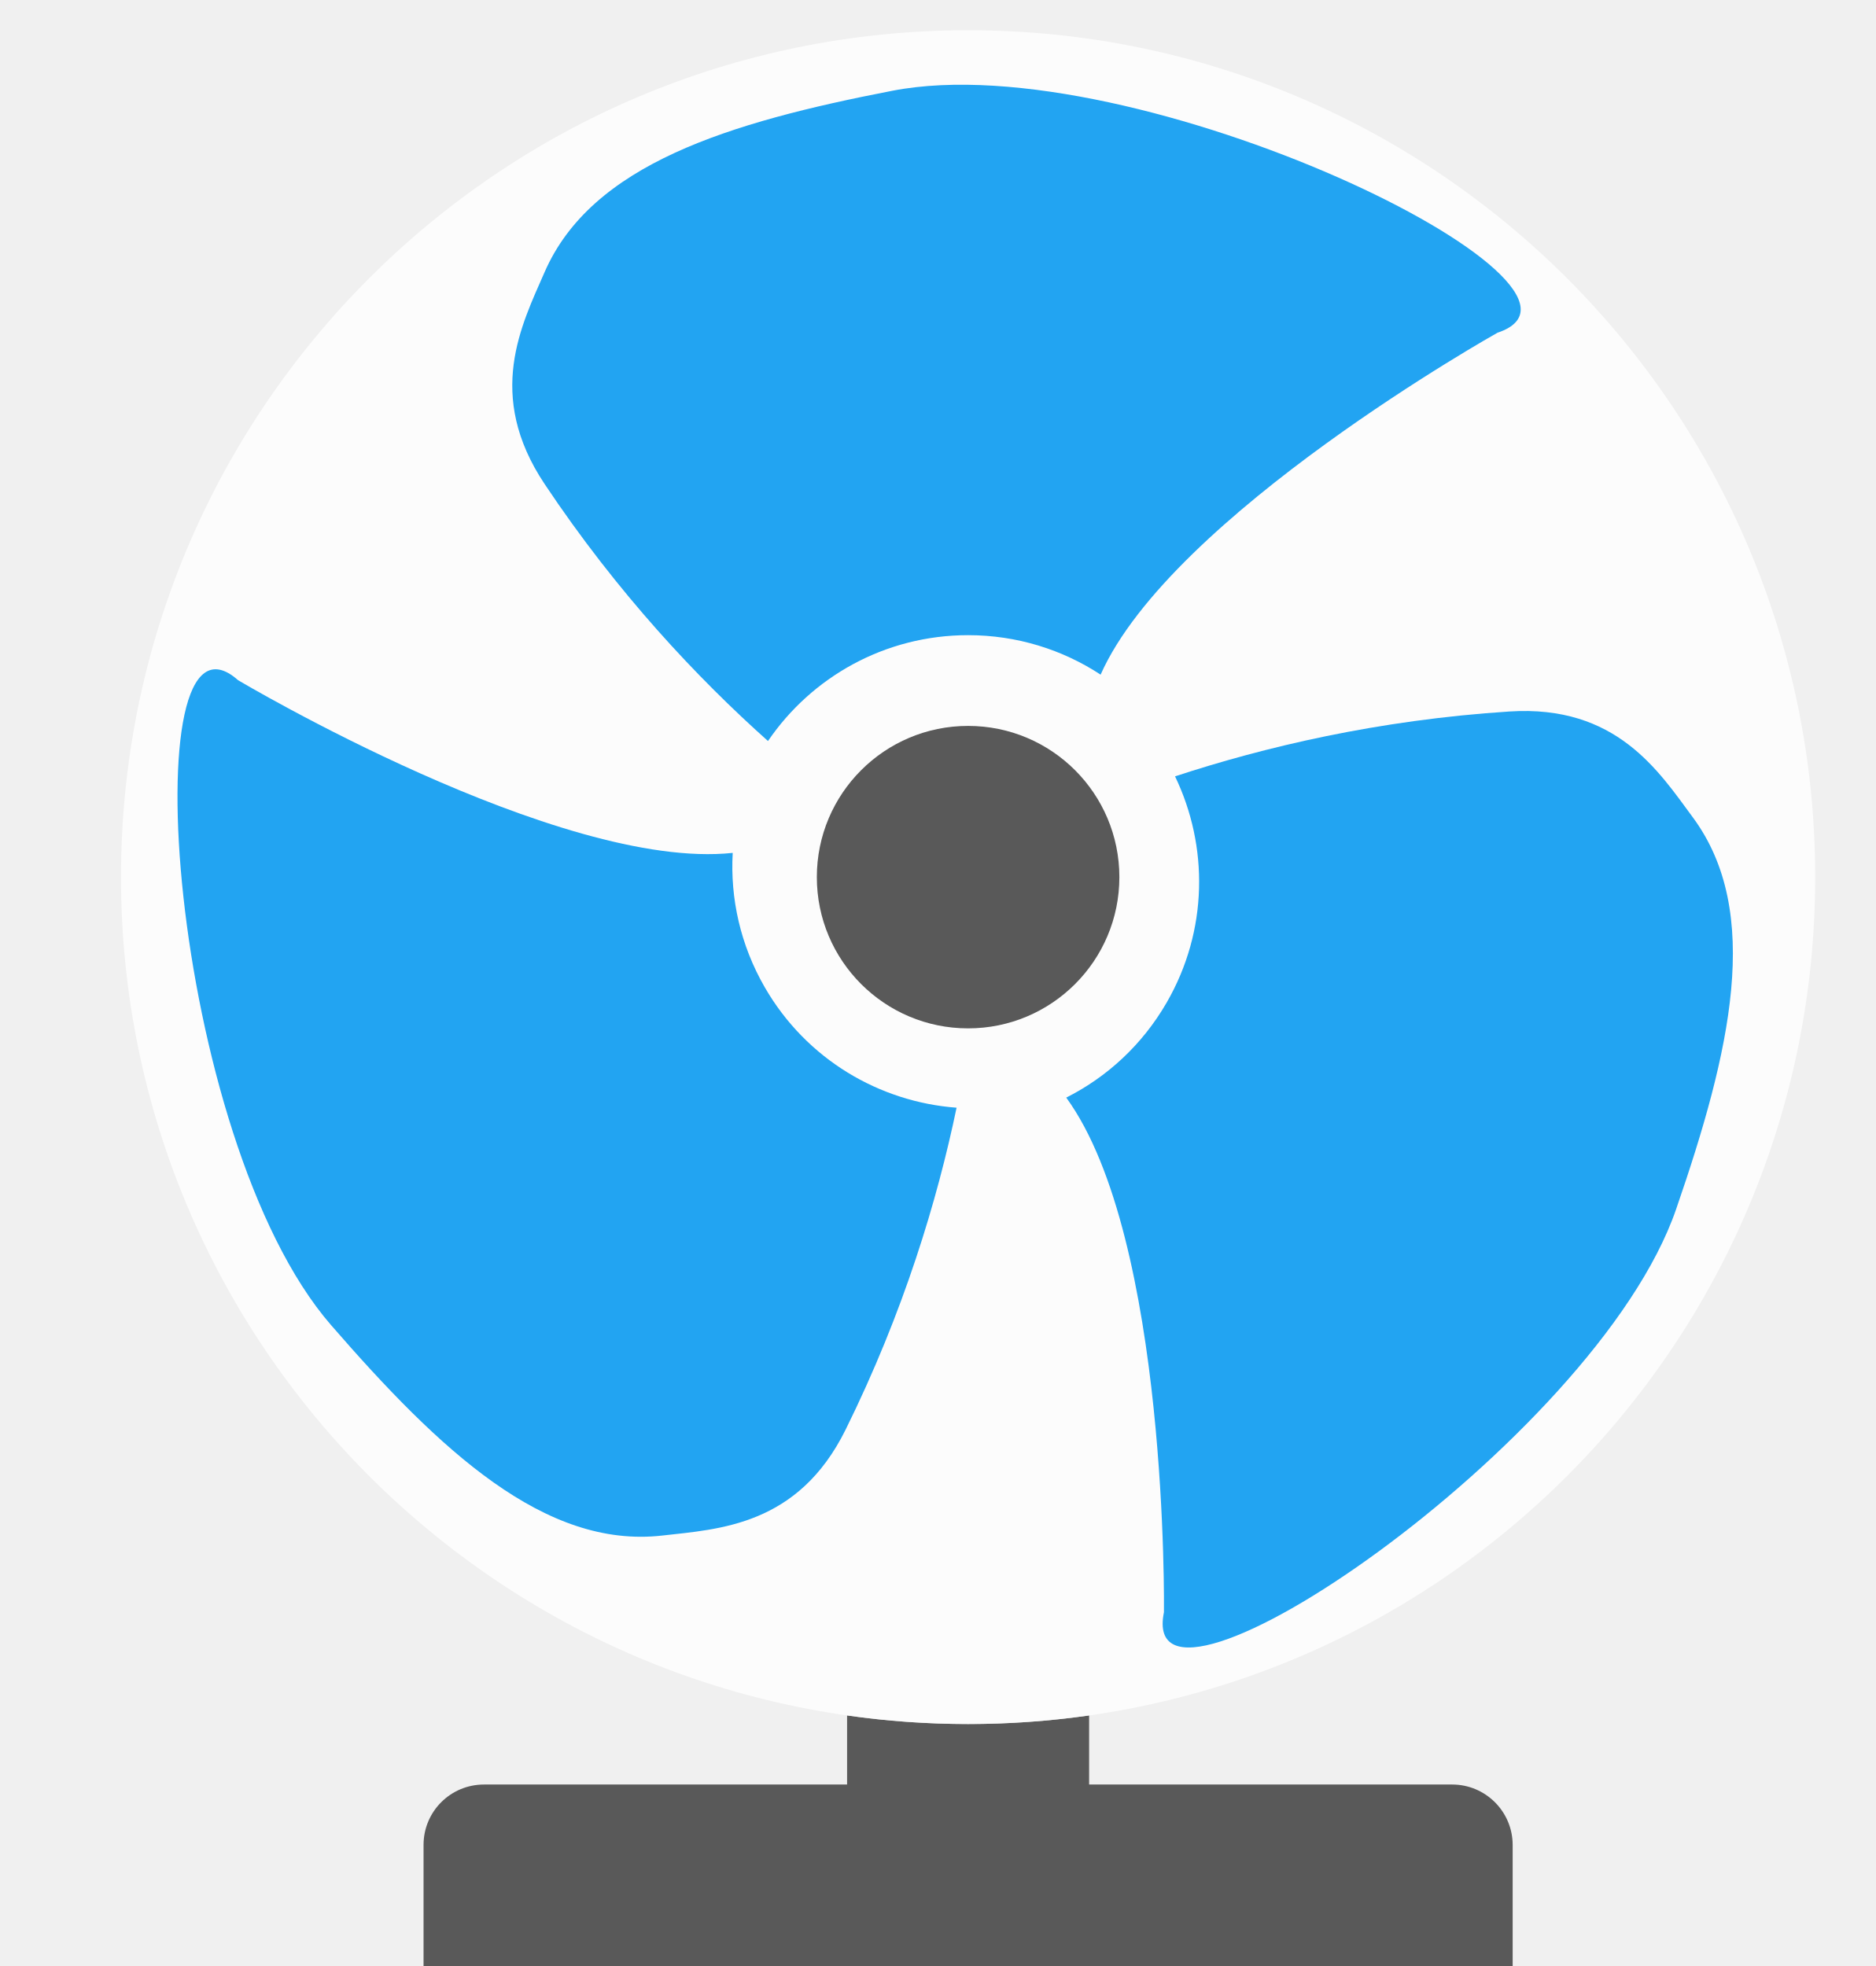
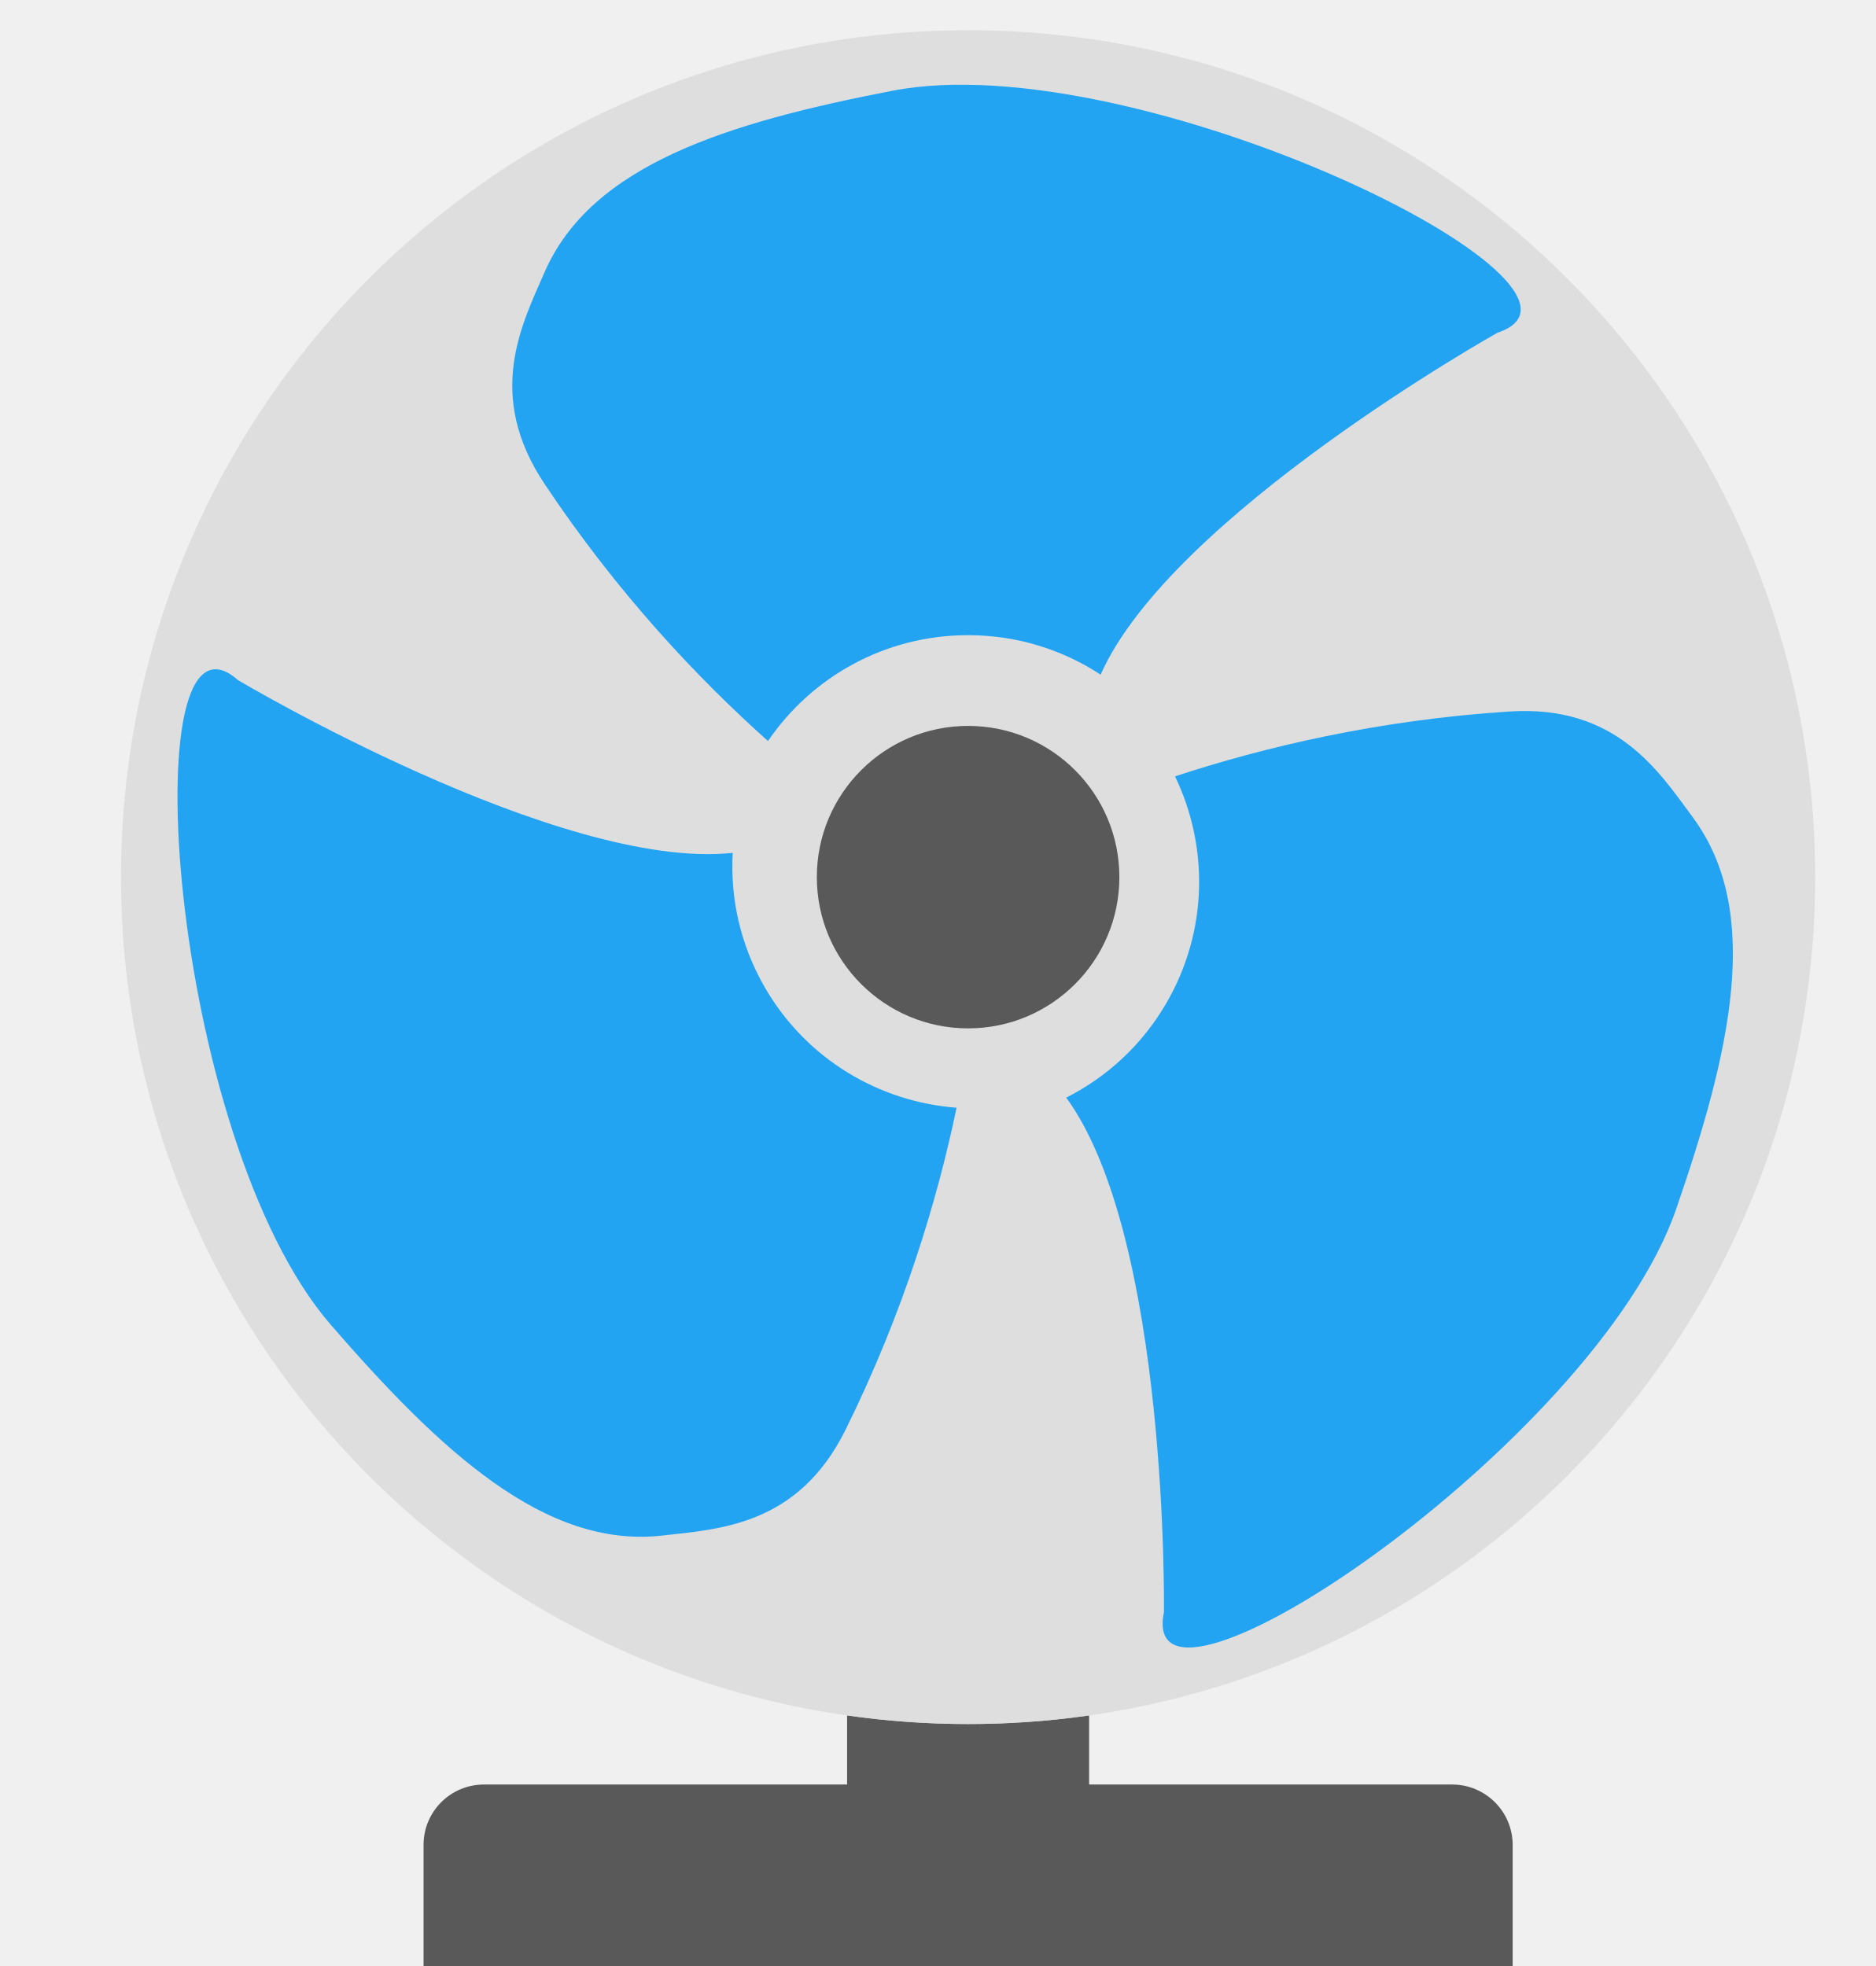
<svg xmlns="http://www.w3.org/2000/svg" width="62px" height="65px" viewBox="-208 29 62 65" version="1.1">
  <defs />
  <path d="M-172,85.716 L-172,88 L-180,88 L-180,85.716 C-178.694,85.903 -177.358,86 -176,86 C-174.642,86 -173.306,85.903 -172,85.716 Z M-194,89.998 C-194,88.894 -193.11,88 -192,88 L-160,88 C-158.895,88 -158,88.898 -158,89.998 L-158,94 L-194,94 L-194,89.998 Z" id="Combined-Shape" stroke="none" fill="#595959" fill-rule="evenodd" />
-   <path d="M-176,86 C-160.536,86 -148,73.464 -148,58 C-148,42.536 -160.536,30 -176,30 C-191.464,30 -204,42.536 -204,58 C-204,73.464 -191.464,86 -176,86 Z" id="Oval" stroke="none" fill-opacity="0.8" fill="#ffffff" fill-rule="evenodd" />
+   <path d="M-176,86 C-160.536,86 -148,73.464 -148,58 C-148,42.536 -160.536,30 -176,30 C-191.464,30 -204,42.536 -204,58 C-204,73.464 -191.464,86 -176,86 Z" id="Oval" stroke="none" fill-opacity="0.8" fill="#d9d9d9" fill-rule="evenodd" />
  <circle id="Oval-2" stroke="none" fill="#595959" fill-rule="evenodd" cx="-176" cy="58" r="5" />
  <path d="M-182.615,53.5 C-184.929,51.433 -187.586,48.621 -190,45 C-191.965,42.053 -190.758,39.74 -190,38 C-188.443,34.426 -183.907,33.047 -178.5,32 C-170.46,30.444 -154,38.5 -158.5,40 C-158.5,40 -169.282,46.038 -171.62,51.305 C-172.878,50.48 -174.383,50 -176,50 C-178.75,50 -181.176,51.387 -182.615,53.5 Z" id="Combined-Shape" stroke="none" fill="#22A4F2" fill-rule="evenodd" />
  <path d="M-172.087,78.057 C-174.4,75.99 -177.057,73.178 -179.471,69.557 C-181.436,66.61 -180.229,64.297 -179.471,62.557 C-177.914,58.983 -173.378,57.603 -167.971,56.557 C-159.931,55.001 -143.471,63.057 -147.971,64.557 C-147.971,64.557 -158.753,70.595 -161.091,75.861 C-162.349,75.036 -163.854,74.557 -165.471,74.557 C-168.221,74.557 -170.647,75.944 -172.087,78.057 Z" id="Combined-Shape" stroke="none" fill="#22A4F2" fill-rule="evenodd" transform="translate(-163.8717, 67.20754) rotate(120) translate(163.8717, -67.20754) " />
  <path d="M-198.099,74.783 C-200.413,72.716 -203.069,69.904 -205.484,66.283 C-207.448,63.336 -206.242,61.023 -205.484,59.283 C-203.927,55.709 -199.391,54.329 -193.984,53.283 C-185.944,51.727 -169.484,59.783 -173.984,61.283 C-173.984,61.283 -184.766,67.321 -187.103,72.587 C-188.362,71.762 -189.867,71.283 -191.484,71.283 C-194.233,71.283 -196.659,72.67 -198.099,74.783 Z" id="Combined-Shape" stroke="none" fill="#22A4F2" fill-rule="evenodd" transform="translate(-189.8842, 63.93363) rotate(240) translate(189.8842, -63.93363) " />
</svg>
